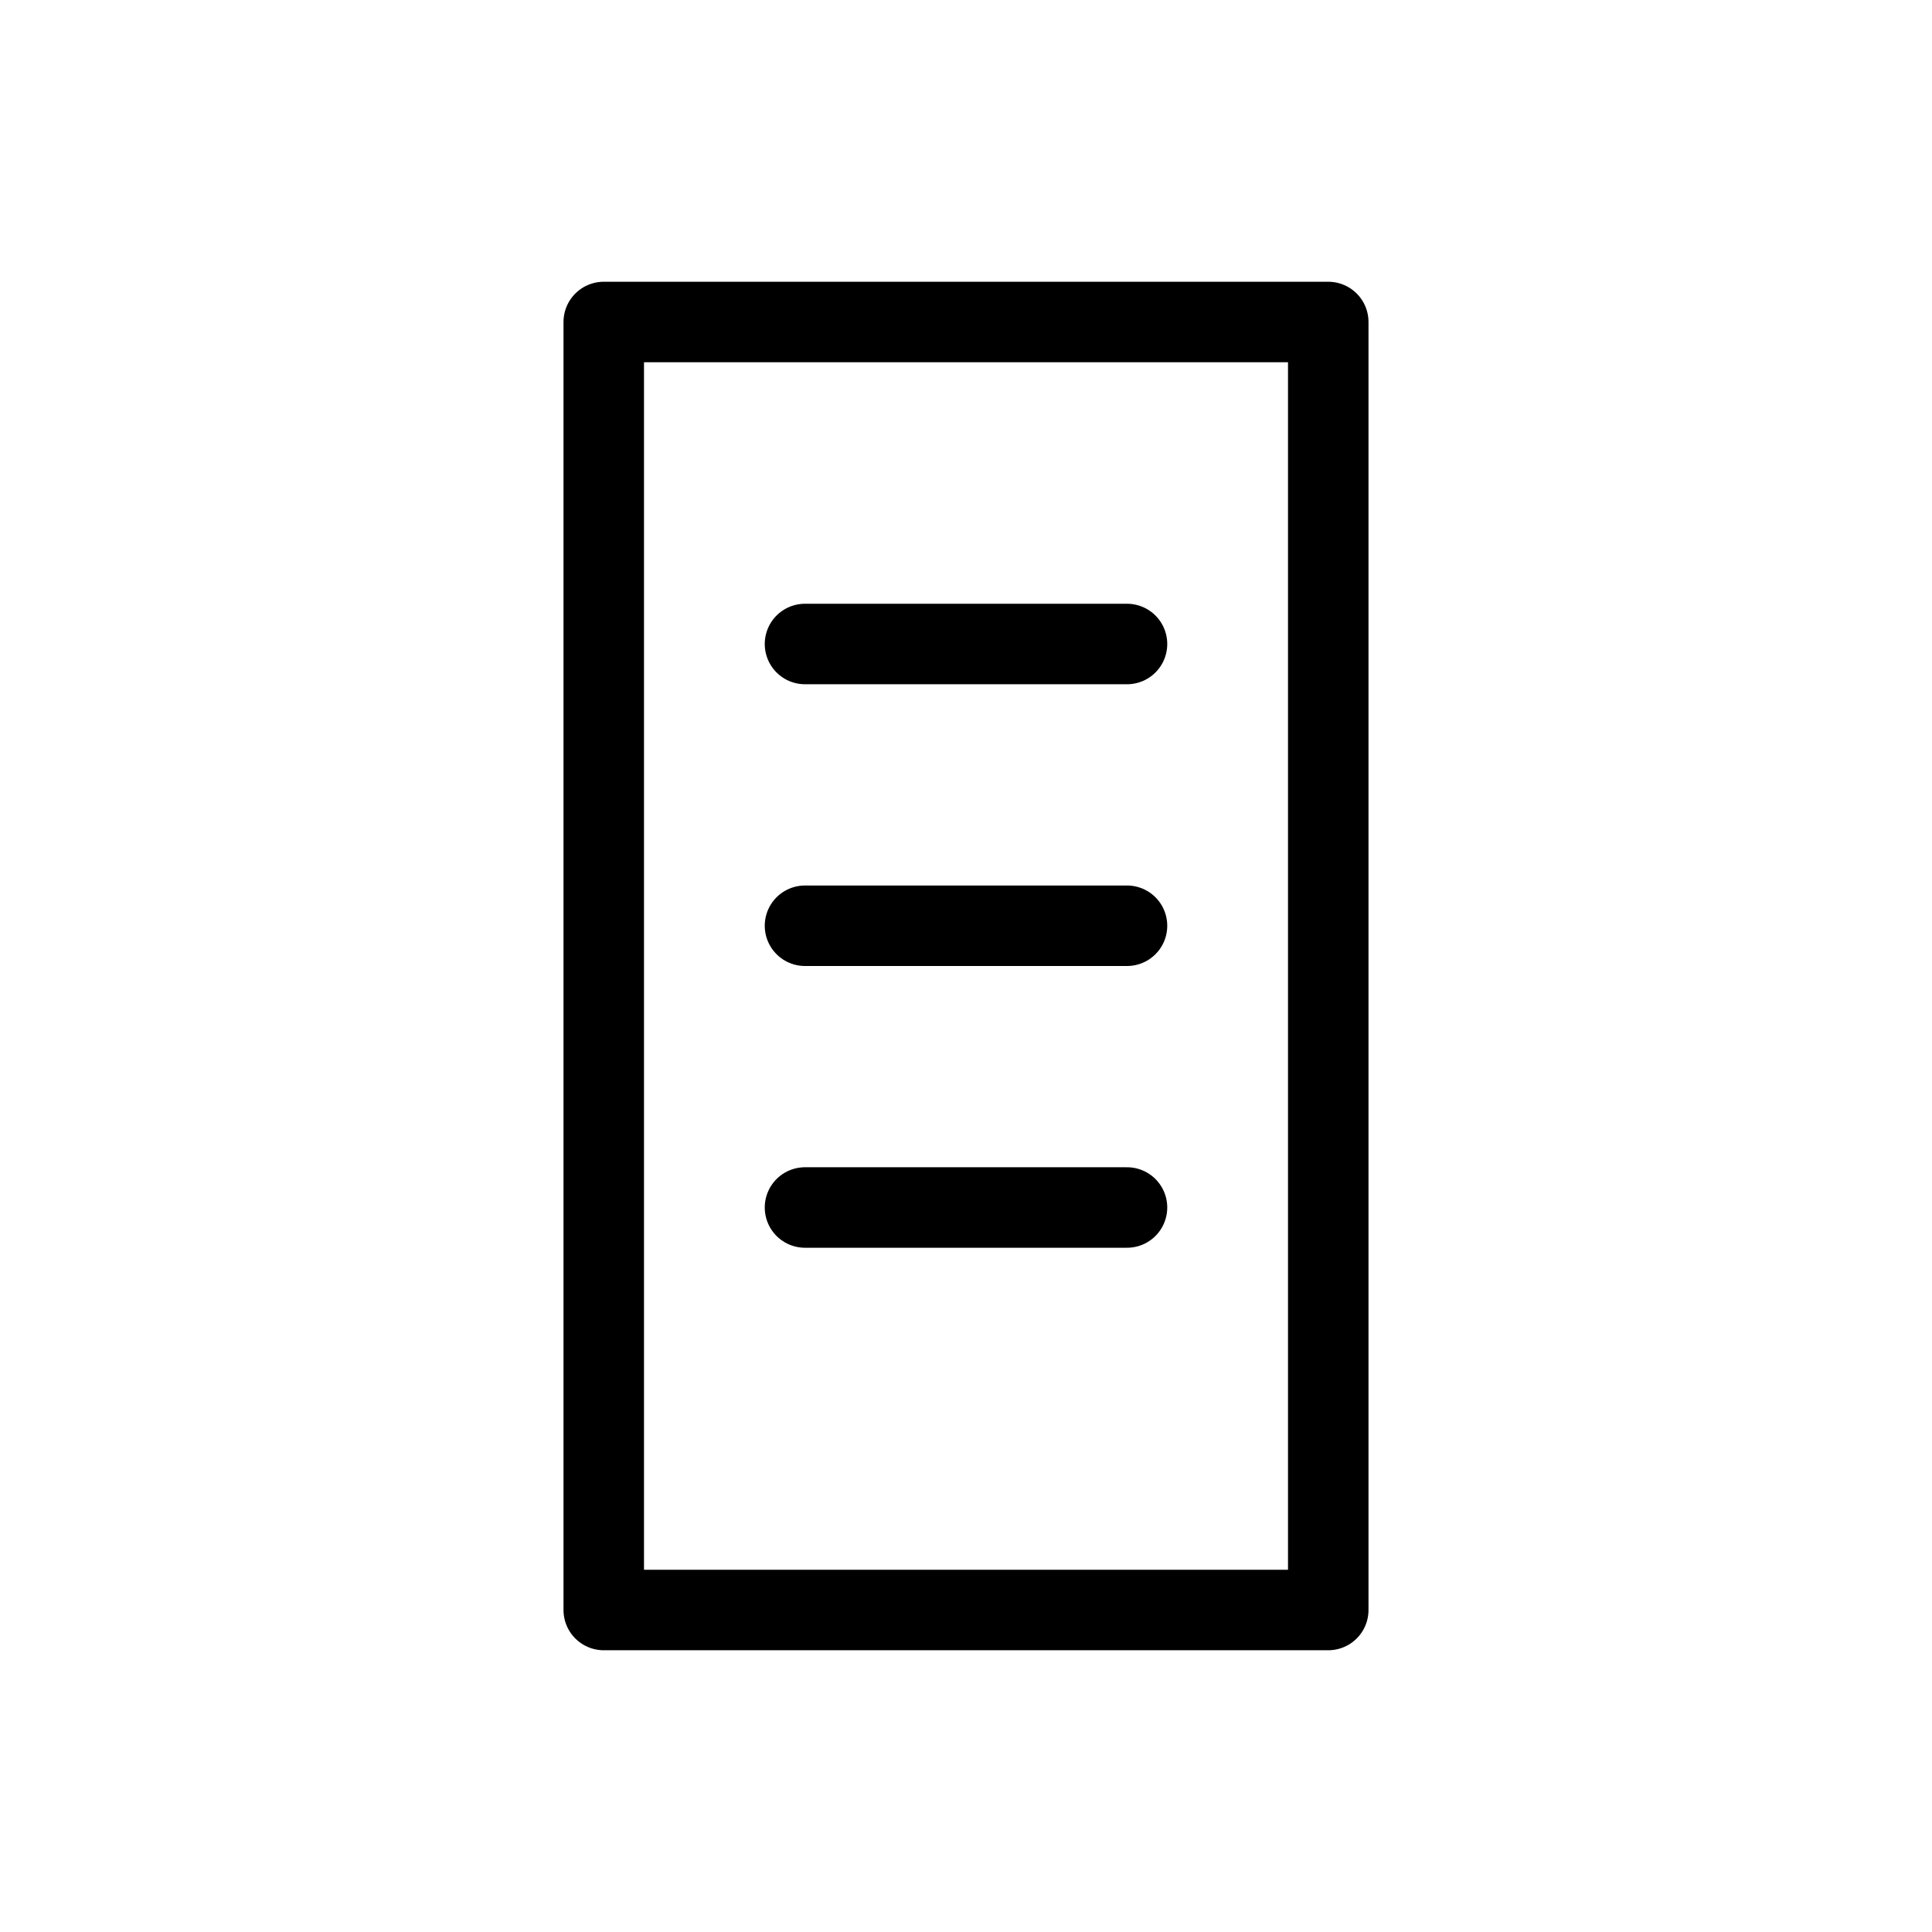
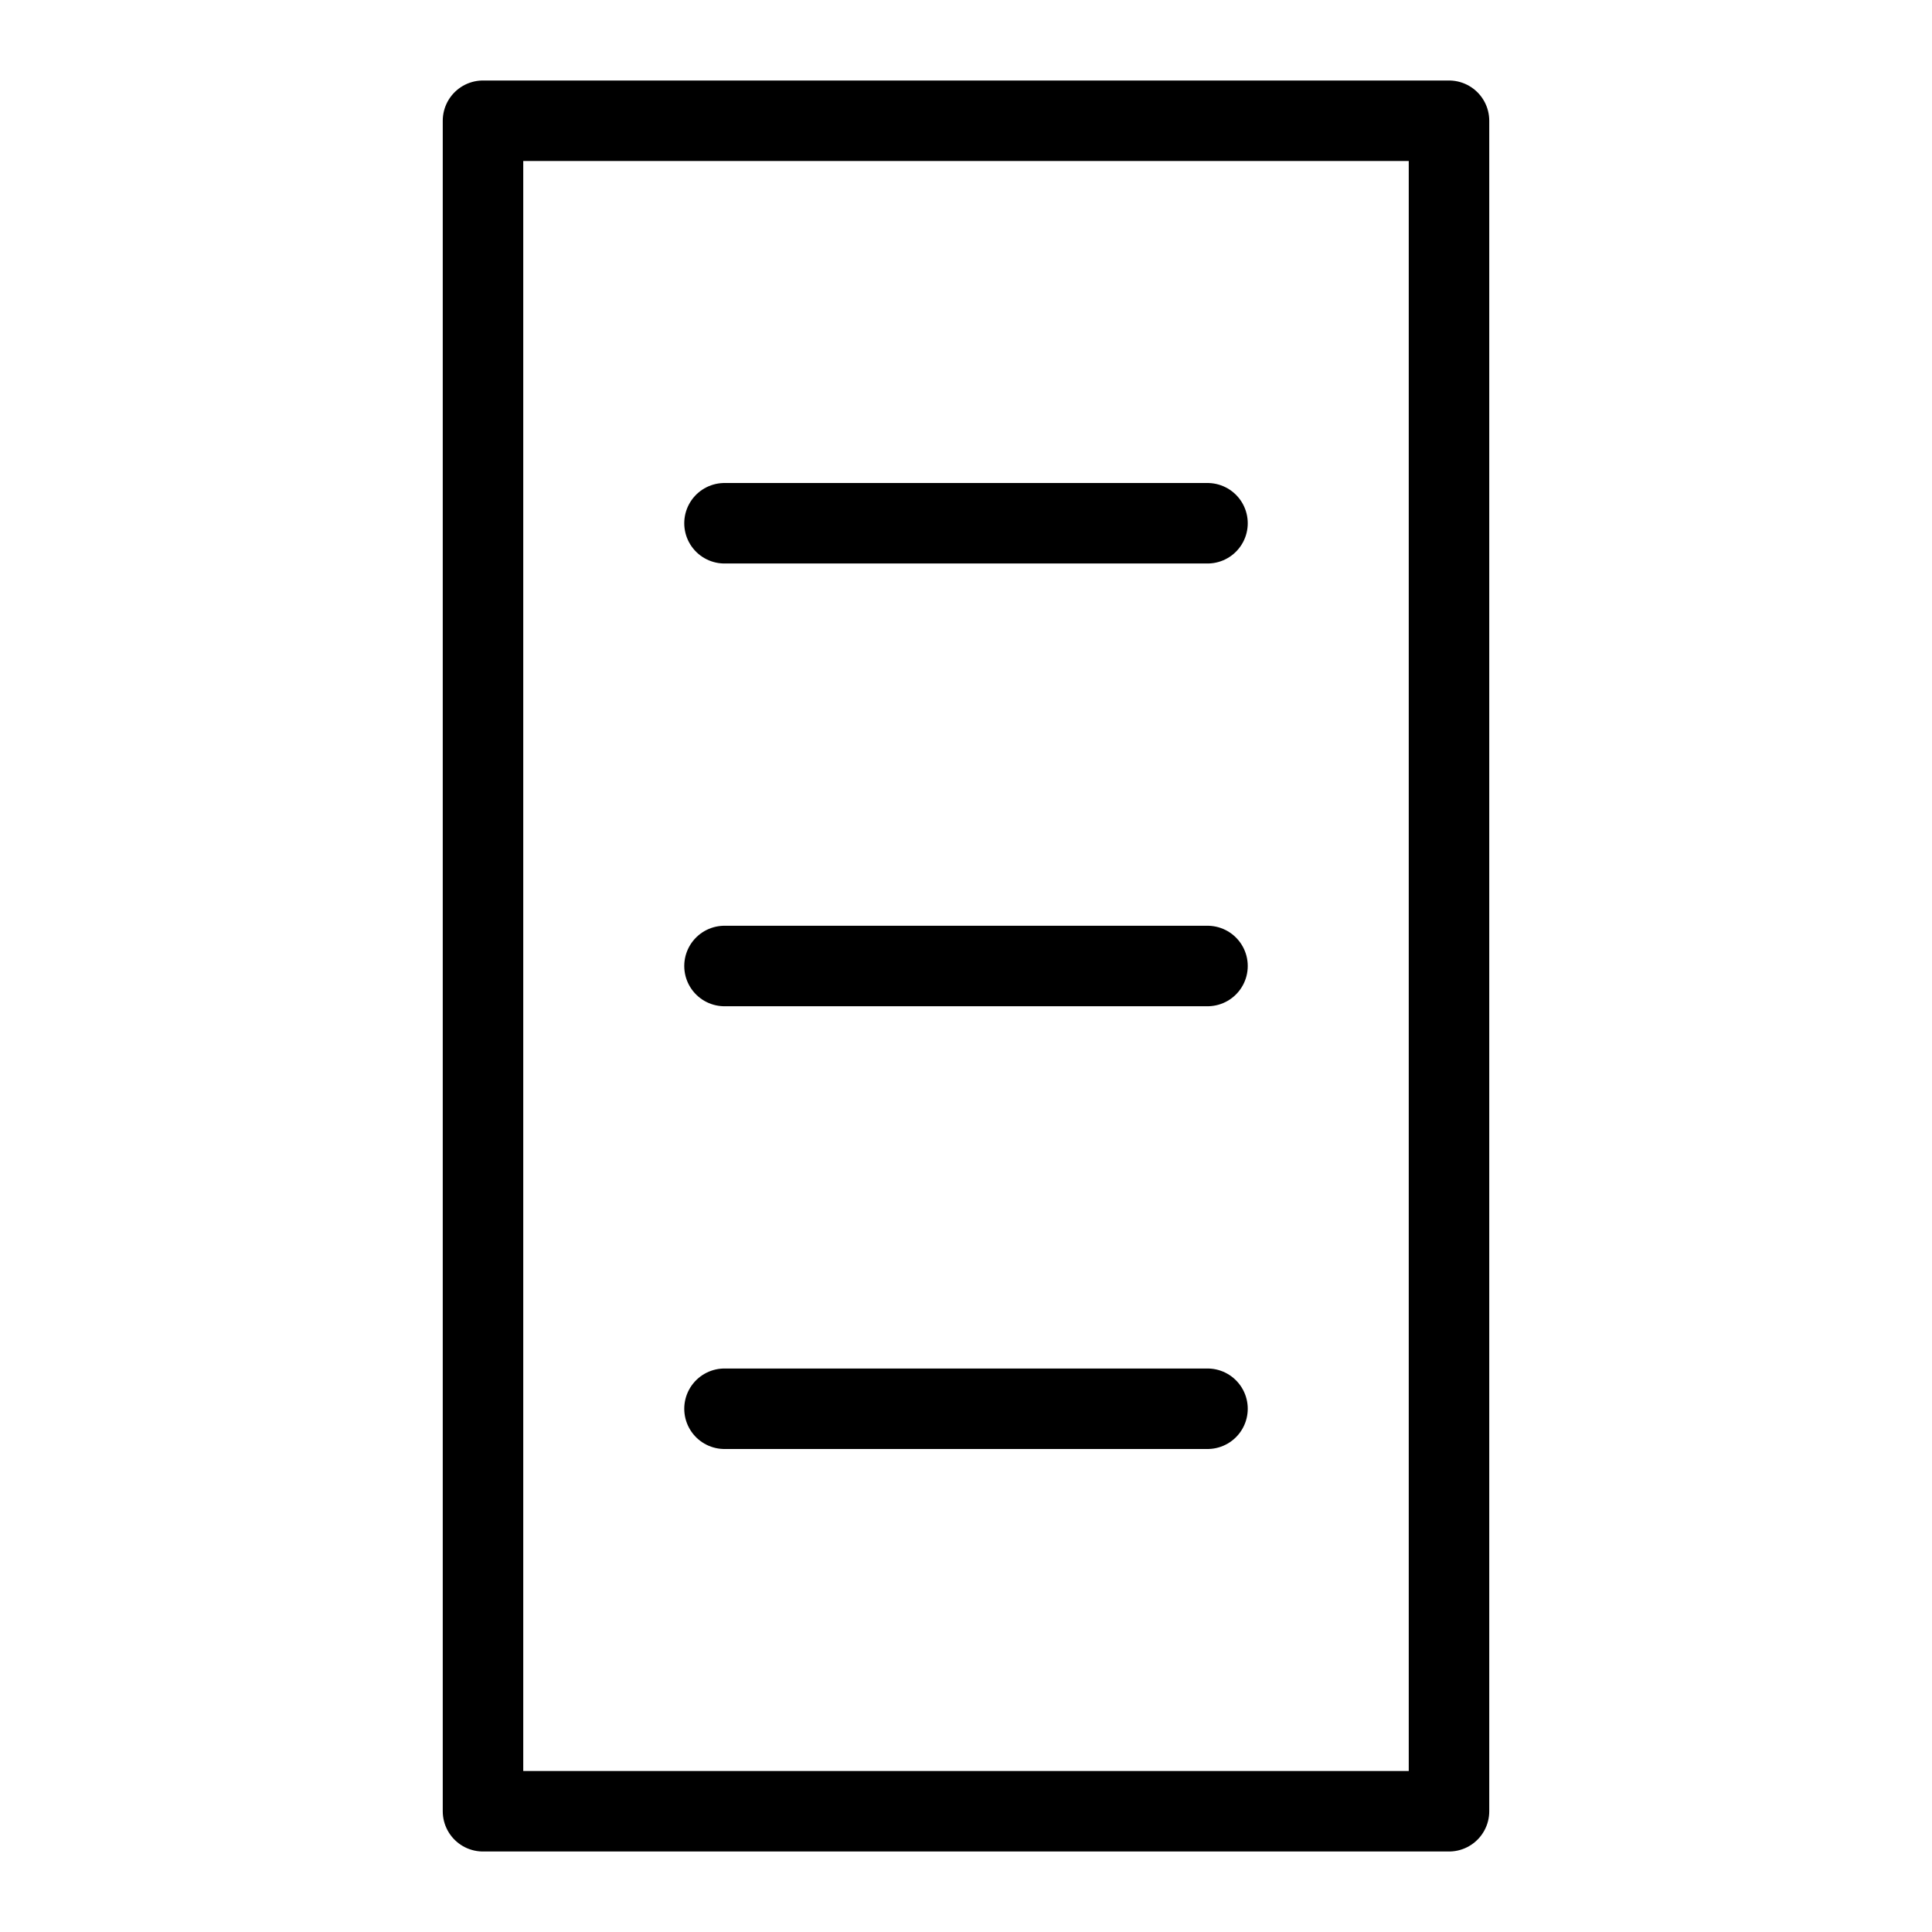
<svg xmlns="http://www.w3.org/2000/svg" viewBox="0 0 48 48">
  <g fill="none" stroke="currentColor" stroke-width="2" stroke-linecap="round" stroke-linejoin="round">
-     <rect x="15" y="8" width="18" height="32" />
-     <line x1="20" y1="16" x2="28" y2="16" />
-     <line x1="20" y1="23" x2="28" y2="23" />
-     <line x1="20" y1="30" x2="28" y2="30" />
+     <rect x="12" y="3" width="24" height="42" />
+     <line x1="18" y1="13" x2="30" y2="13" />
+     <line x1="18" y1="24" x2="30" y2="24" />
+     <line x1="18" y1="35" x2="30" y2="35" />
  </g>
</svg>
